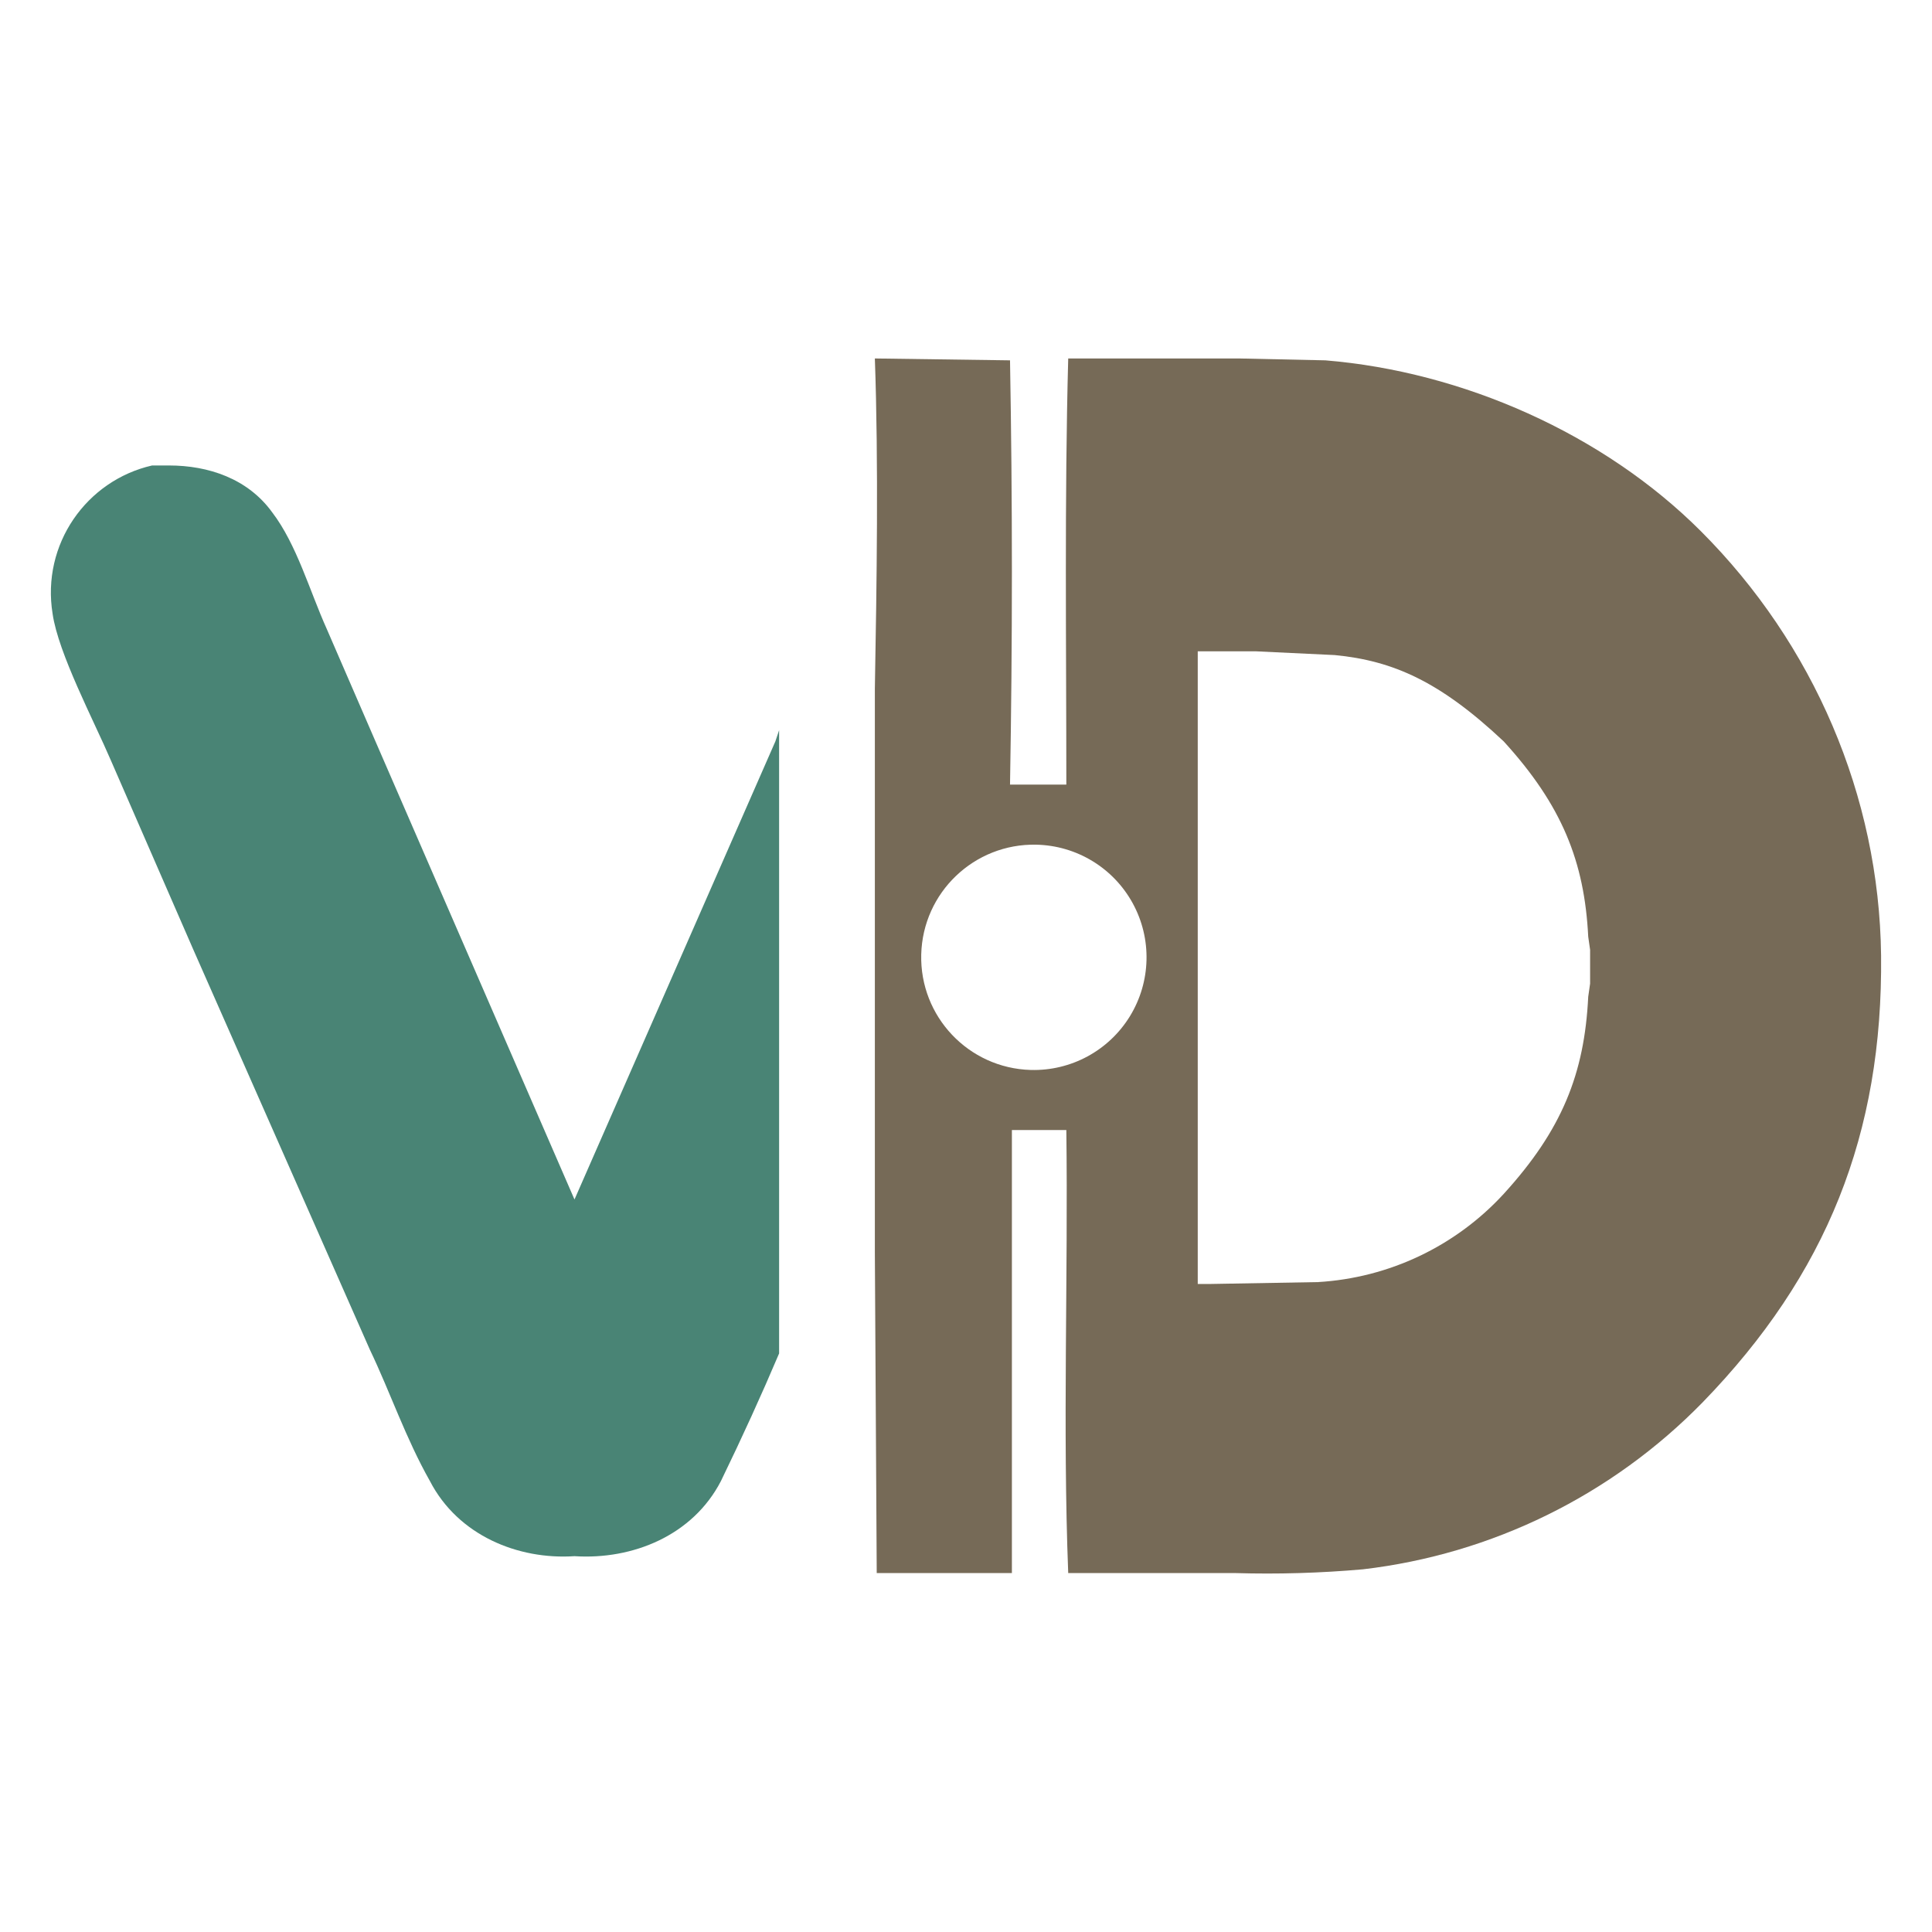
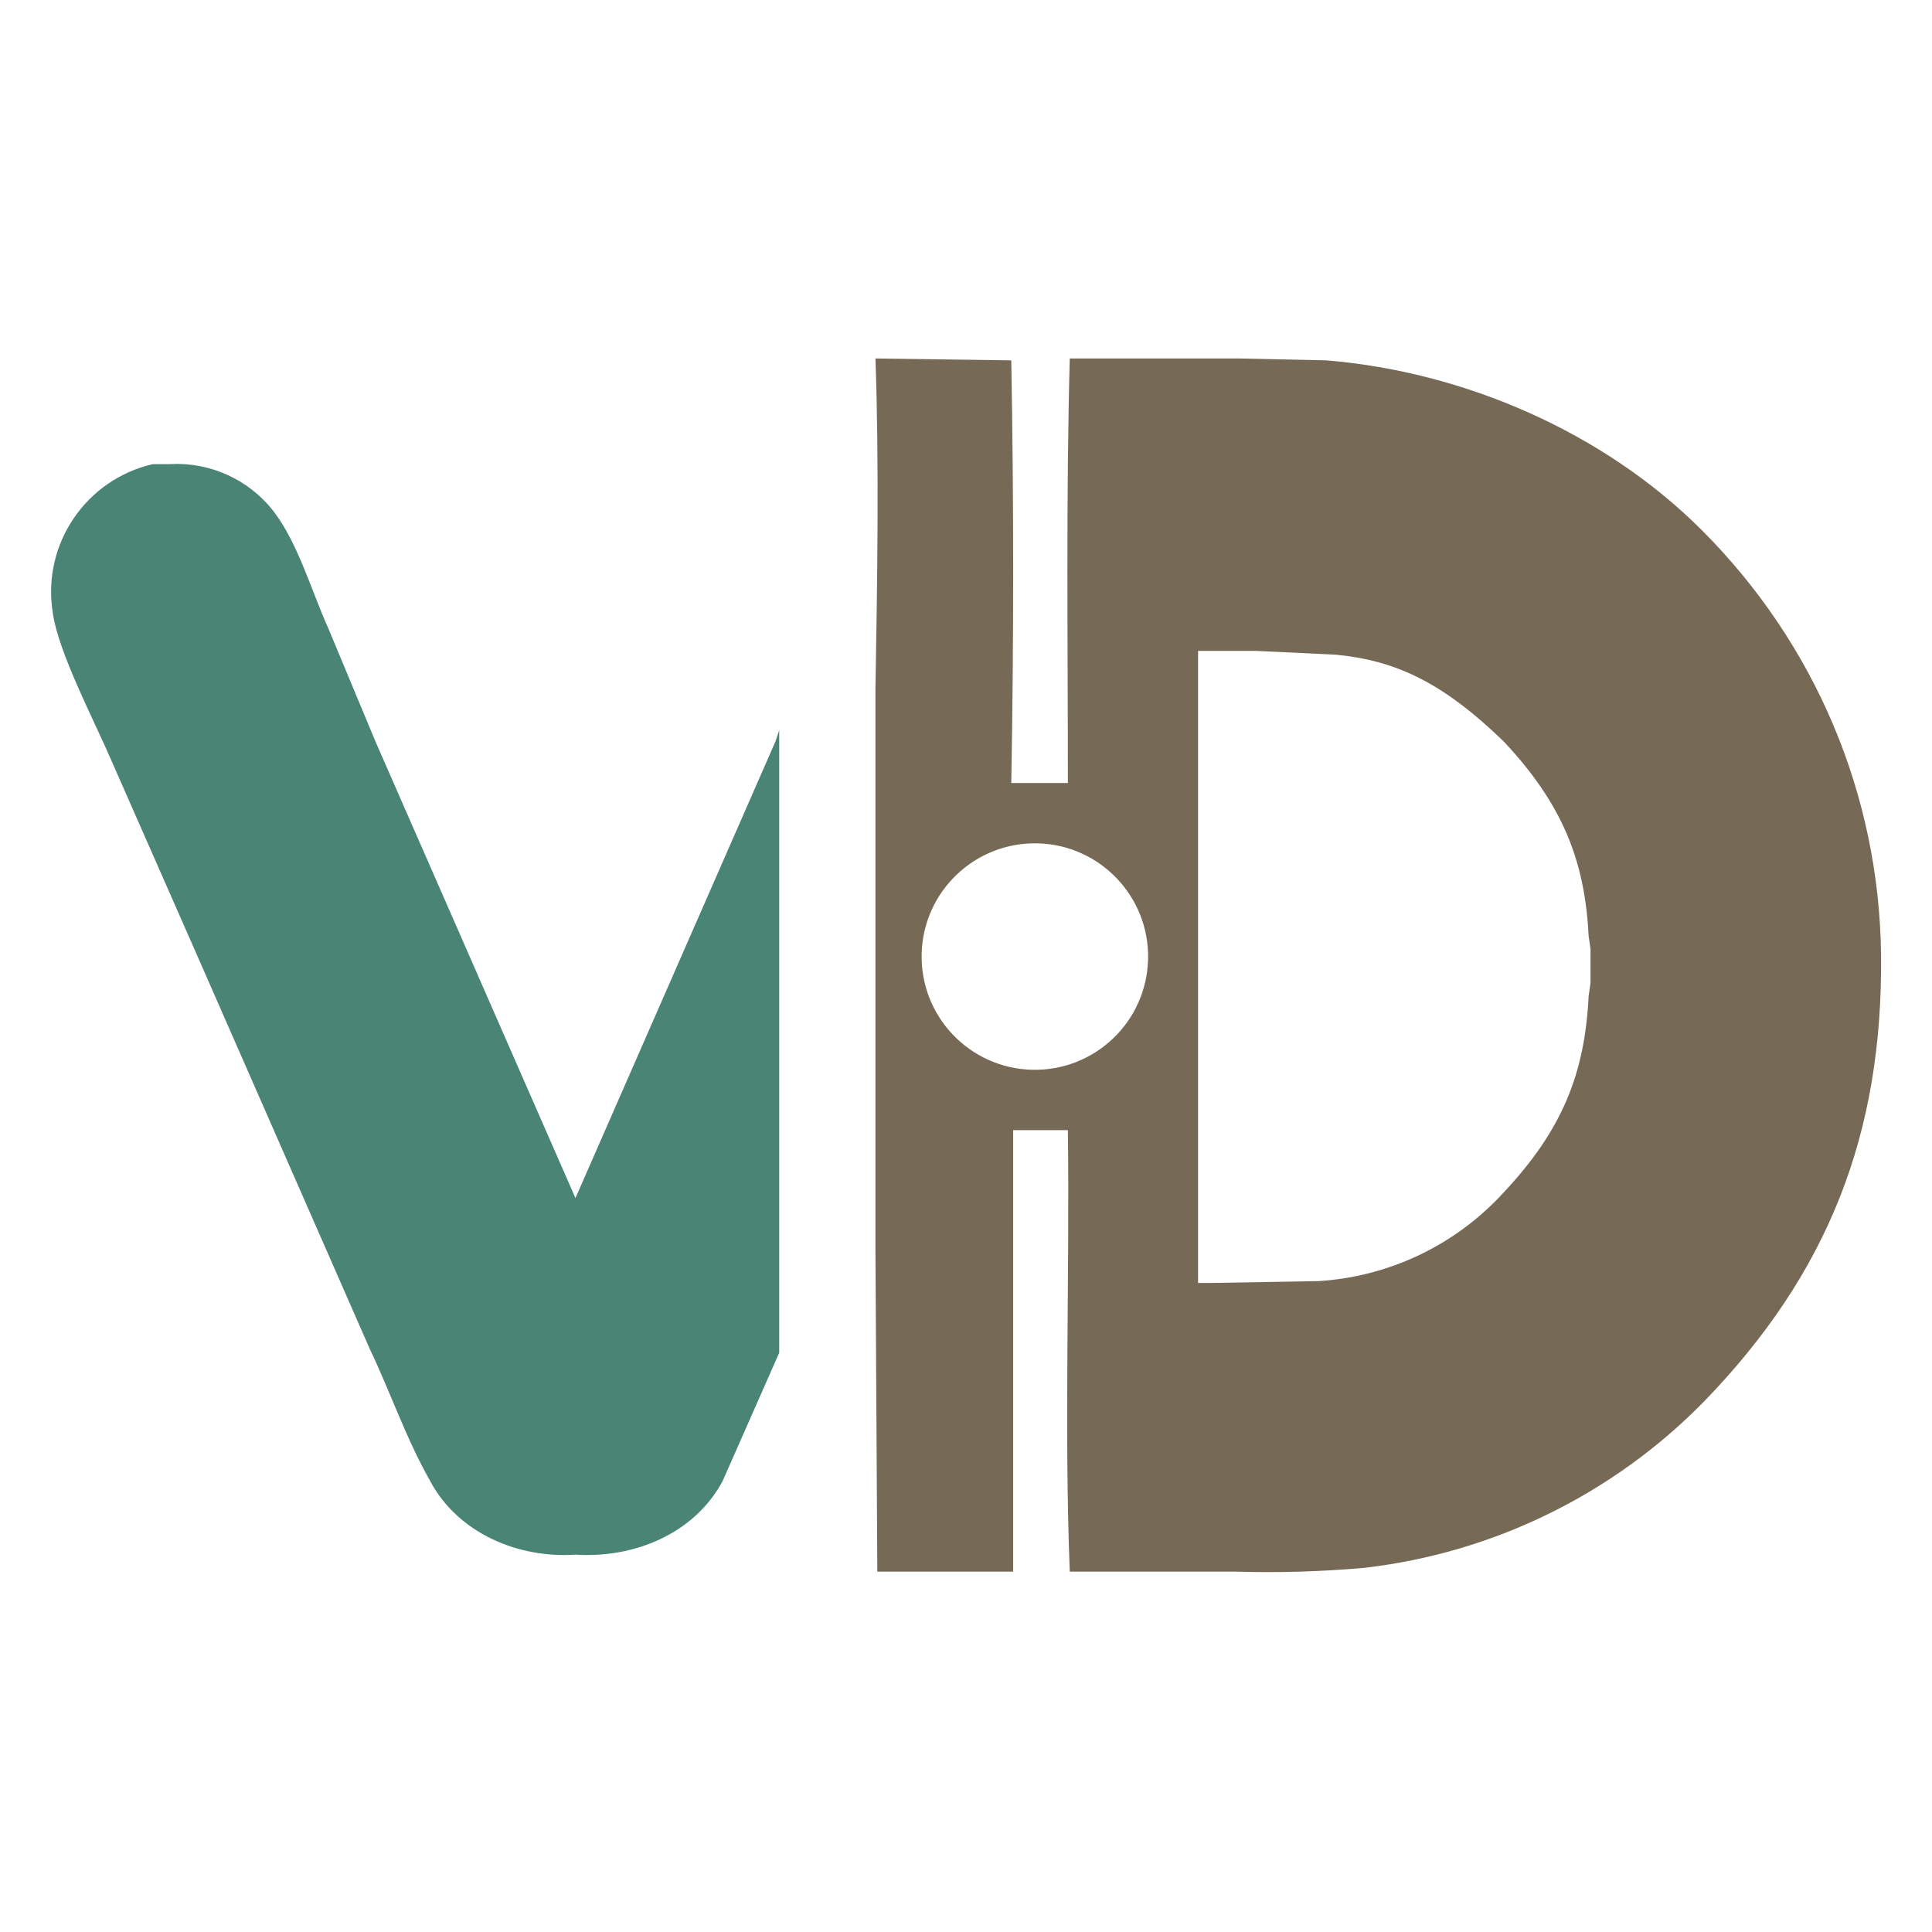
- <svg xmlns="http://www.w3.org/2000/svg" width="512" height="512" preserveAspectRatio="none" style="display:block" viewBox="0 0 1024 1024" version="1.1" id="svg2">
-   <defs id="defs2" />
-   <g id="g2" transform="translate(53.55145,157.3666)">
-     <path d="m 410.139,32.627 c 1.99,55.72 0.995,119.4 0,175.12 v 298.5 l 0.995,170.145 h 71.64 v -234.82 h 28.855 c 0.995,77.61 -1.99,158.205 0.995,234.82 h 88.555 q 33.83,0.995 67.66,-1.99 a 300.49,300.49 0 0 0 180.095,-88.555 c 65.67,-67.66 95.52,-142.285 94.525,-236.81 -0.995,-84.575 -35.82,-165.17 -95.52,-224.87 -51.74,-51.74 -126.365,-84.575 -199,-90.545 l -45.77,-0.995 h -90.545 c -1.99,73.63 -0.995,152.235 -0.995,225.865 h -29.85 q 1.99,-113.43 0,-224.87 z m 201.985,155.22 41.79,1.99 c 30.845,2.985 55.72,13.93 89.55,45.77 30.845,33.83 42.785,63.68 44.775,103.48 l 0.995,6.965 v 17.91 l -0.995,6.965 c -1.99,40.795 -13.93,70.645 -44.775,104.475 a 145.27,145.27 0 0 1 -98.505,46.765 l -56.715,0.995 h -6.965 v -335.315 h 30.845 m -116.415,102.485 a 59.719,59.719 0 1 1 -2.985,119.4 59.719,59.719 0 0 1 2.985,-119.4" style="fill:#766a57;fill-opacity:1;stroke-width:0.995" id="path1" />
-     <path d="m 36.019,89.342 h -8.955 c -34.825,7.96 -58.705,41.79 -52.735,78.605 2.985,20.895 21.89,56.715 30.845,77.61 l 43.78,100.495 93.53,211.935 c 10.945,22.885 18.905,46.765 31.84,69.65 14.925,28.855 46.765,41.79 76.615,39.8 30.845,1.99 62.685,-10.945 77.61,-39.8 q 16.915,-34.825 30.845,-67.66 v -330.34 l -1.99,5.97 -106.465,242.78 -105.47,-242.78 -25.87,-59.7 c -8.955,-19.9 -15.92,-44.775 -28.855,-61.69 -12.935,-17.91 -33.83,-24.875 -54.725,-24.875" style="fill:#498475;fill-opacity:1;stroke-width:0.995" id="path2" />
-   </g>
+ <svg xmlns="http://www.w3.org/2000/svg" preserveAspectRatio="none" style="display:block" viewBox="0 0 1024 1024">
+   <path d="M410 33c2 55 1 119 0 175v298l1 170h72V442h29c1 77-2 158 1 234h88q34 1 68-2a300 300 0 0 0 180-88c66-68 95-142 94-237-1-85-35-165-95-225-52-52-126-84-199-90l-46-1h-90c-2 73-1 152-1 225h-30q2-113 0-224zm202 155 42 2c31 3 56 14 89 46 31 33 43 63 45 103l1 7v18l-1 7c-2 41-14 71-45 104a145 145 0 0 1-98 47l-57 1h-7V188zM496 290a60 60 0 1 1-3 120 60 60 0 0 1 3-120" style="fill:#766a57;fill-opacity:1;stroke-width:.995" transform="translate(54 157)" />
+   <path d="M36 89h-9c-35 8-59 42-53 79 3 21 22 57 31 78l44 100 93 212c11 23 19 47 32 70 15 28 47 41 77 39 31 2 63-11 78-39l30-68V230l-2 6-106 242-106-242-25-60c-9-20-16-45-29-62a65 65 0 0 0-55-25" style="fill:#498475;fill-opacity:1;stroke-width:.995" transform="translate(54 157)" />
</svg>
